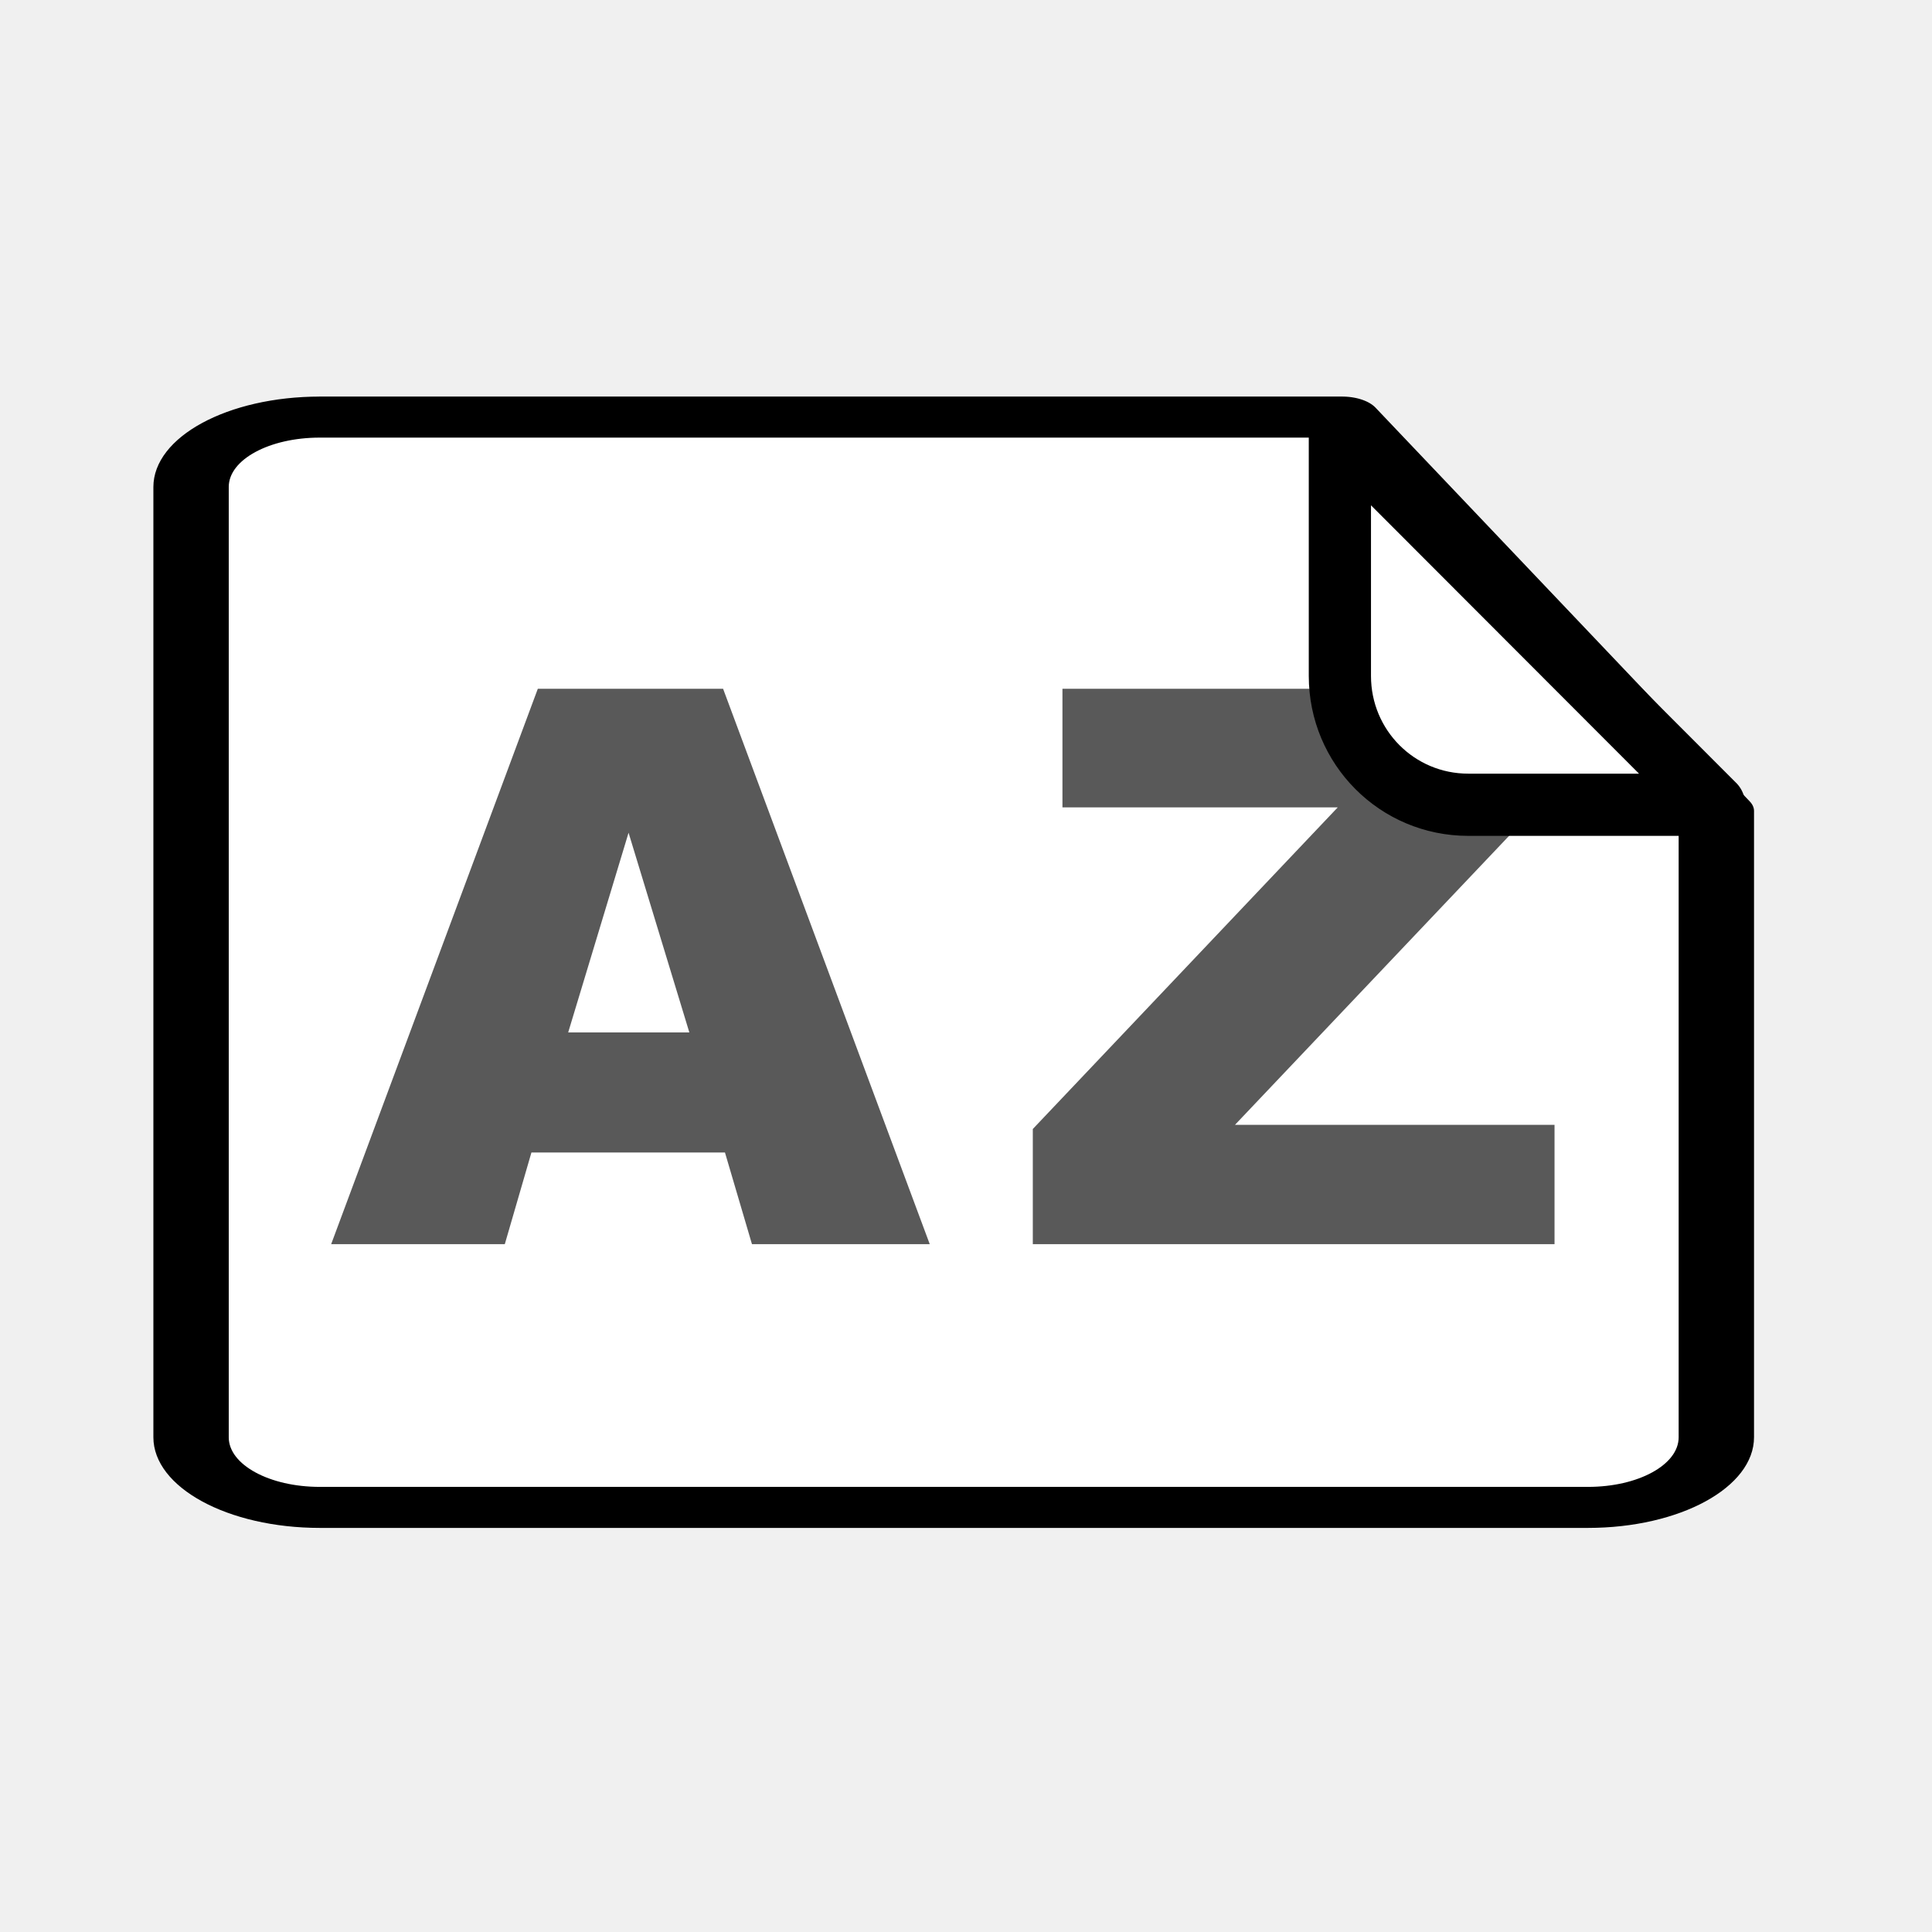
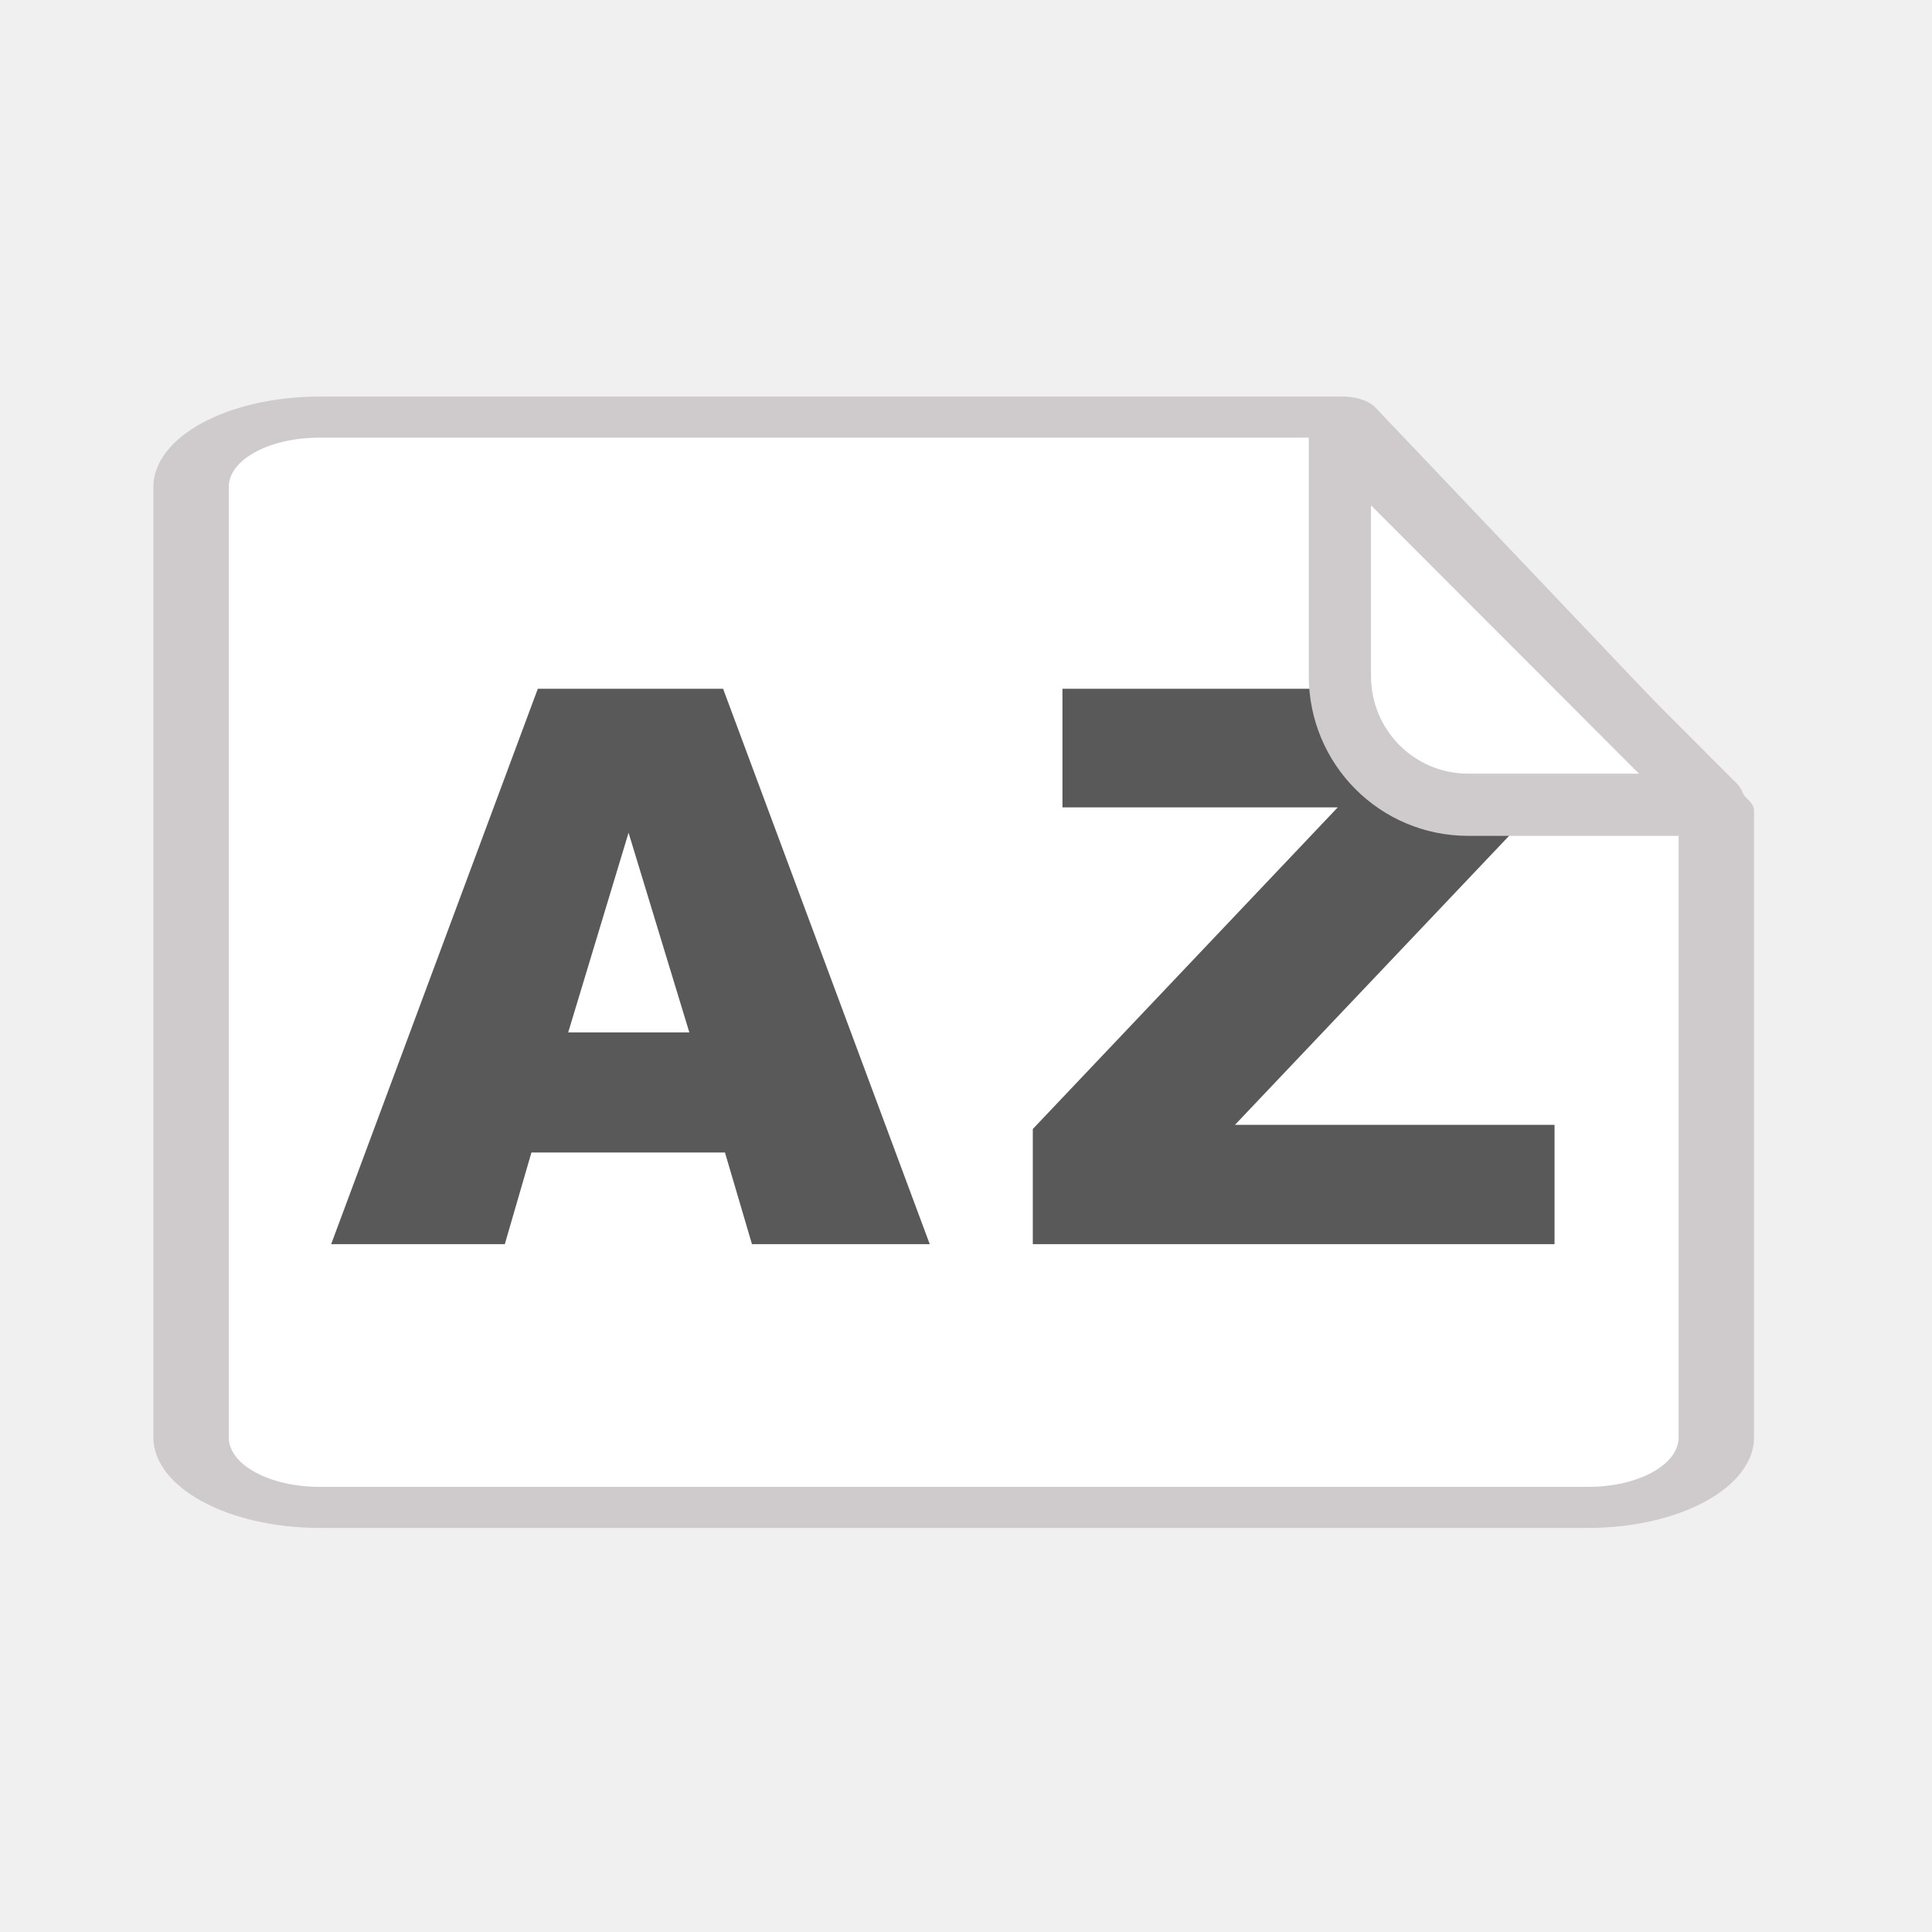
- <svg xmlns="http://www.w3.org/2000/svg" width="100%" height="100%" viewBox="0 0 83 83" version="1.1" xml:space="preserve" style="fill-rule:evenodd;clip-rule:evenodd;stroke-linecap:round;stroke-linejoin:round;stroke-miterlimit:1.414;">
-   <g transform="matrix(0.266325,0,0,0.266325,-57.8278,-98.0256)">
+ <svg xmlns="http://www.w3.org/2000/svg" width="100%" height="100%" viewBox="0 0 83 83" version="1.1" xml:space="preserve" style="fill-rule:evenodd;clip-rule:evenodd;stroke-linecap:round;stroke-linejoin:round;stroke-miterlimit:1.414;" id="svg22">
+   <defs id="defs26" />
+   <g transform="matrix(0.266325,0,0,0.266325,-57.8278,-98.0256)" id="g20">
    <g id="Aufgabenart--Kontur-0-8-">
-       <g id="Glossar">
-         <g id="Rahme" transform="matrix(2.03973,0,0,1.1103,-318.219,383.521)">
-           <path d="M287.76,46.679C282.124,46.679 277.572,51.199 277.572,56.835L277.572,194.895C277.572,200.531 282.124,205.083 287.76,205.083L388.04,205.083C393.676,205.083 398.196,200.531 398.196,194.895L398.196,103.894L368.596,46.676L287.752,46.676L287.76,46.679Z" style="fill:white;fill-rule:nonzero;stroke:black;stroke-width:5.96px;" />
+       <g transform="matrix(2.03973,0,0,1.1103,-318.219,383.521)" id="Rahme">
+         <path id="path2" style="fill:#ffffff;fill-rule:nonzero;stroke:#cfcacb;stroke-width:5.96px;stroke-opacity:1" d="m 287.76,46.679 c -5.636,0 -10.188,4.52 -10.188,10.156 v 138.06 c 0,5.636 4.552,10.188 10.188,10.188 h 100.28 c 5.636,0 10.156,-4.552 10.156,-10.188 v -91.001 l -29.6,-57.218 h -80.844 z" />
+       </g>
+       <g id="g13" transform="matrix(4.6875,0,0,1.60076,175.942,467.736)">
+         <g id="g7" transform="matrix(0.793015,0,0,2.34564,3.22778,-35.9174)">
+           <path id="path5" style="fill:#595959;fill-rule:nonzero" d="m 38.47,38.28 h -8.398 l -1.156,3.939 h -7.535 l 8.968,-23.861 h 8.04 l 8.968,23.861 h -7.715 z m -1.546,-5.159 -2.637,-8.578 -2.62,8.578 z" />
        </g>
-         <g transform="matrix(4.6875,0,0,1.60076,175.942,467.736)">
-           <g transform="matrix(0.793015,0,0,2.34564,3.22778,-35.9174)">
-             <path d="M38.47,38.28L30.072,38.28L28.916,42.219L21.381,42.219L30.349,18.358L38.389,18.358L47.357,42.219L39.642,42.219L38.47,38.28ZM36.924,33.121L34.287,24.543L31.667,33.121L36.924,33.121Z" style="fill:rgb(89,89,89);fill-rule:nonzero;" />
-           </g>
-           <g transform="matrix(0.793015,0,0,2.34564,3.22778,-35.9174)">
-             <path d="M53.115,18.358L73.981,18.358L73.981,23.127L60.602,37.092L74.469,37.092L74.469,42.219L51.829,42.219L51.829,37.271L65.062,23.453L53.115,23.453L53.115,18.358Z" style="fill:rgb(89,89,89);fill-rule:nonzero;" />
-           </g>
+         <g id="g11" transform="matrix(0.793015,0,0,2.34564,3.22778,-35.9174)">
+           <path id="path9" style="fill:#595959;fill-rule:nonzero" d="m 53.115,18.358 h 20.866 v 4.769 L 60.602,37.092 h 13.867 v 5.127 H 51.829 V 37.271 L 65.062,23.453 H 53.115 Z" />
        </g>
-         <g id="Ecke" transform="matrix(2.03973,0,0,2.03973,-317.842,343.006)">
-           <path d="M397.83,75.929L368.24,46.304L368.24,65.742C368.24,71.378 372.76,75.93 378.396,75.93L397.834,75.93L397.83,75.929Z" style="fill:white;fill-rule:nonzero;stroke:black;stroke-width:4.92px;" />
-         </g>
+       </g>
+       <g transform="matrix(2.03973,0,0,2.03973,-317.842,343.006)" id="Ecke" style="stroke:#cfcacb;stroke-opacity:1">
+         <path id="path15" style="fill:#ffffff;fill-rule:nonzero;stroke:#cfcacb;stroke-width:4.92px;stroke-opacity:1" d="M 397.83,75.929 368.24,46.304 v 19.438 c 0,5.636 4.52,10.188 10.156,10.188 h 19.438 z" />
      </g>
    </g>
  </g>
</svg>
